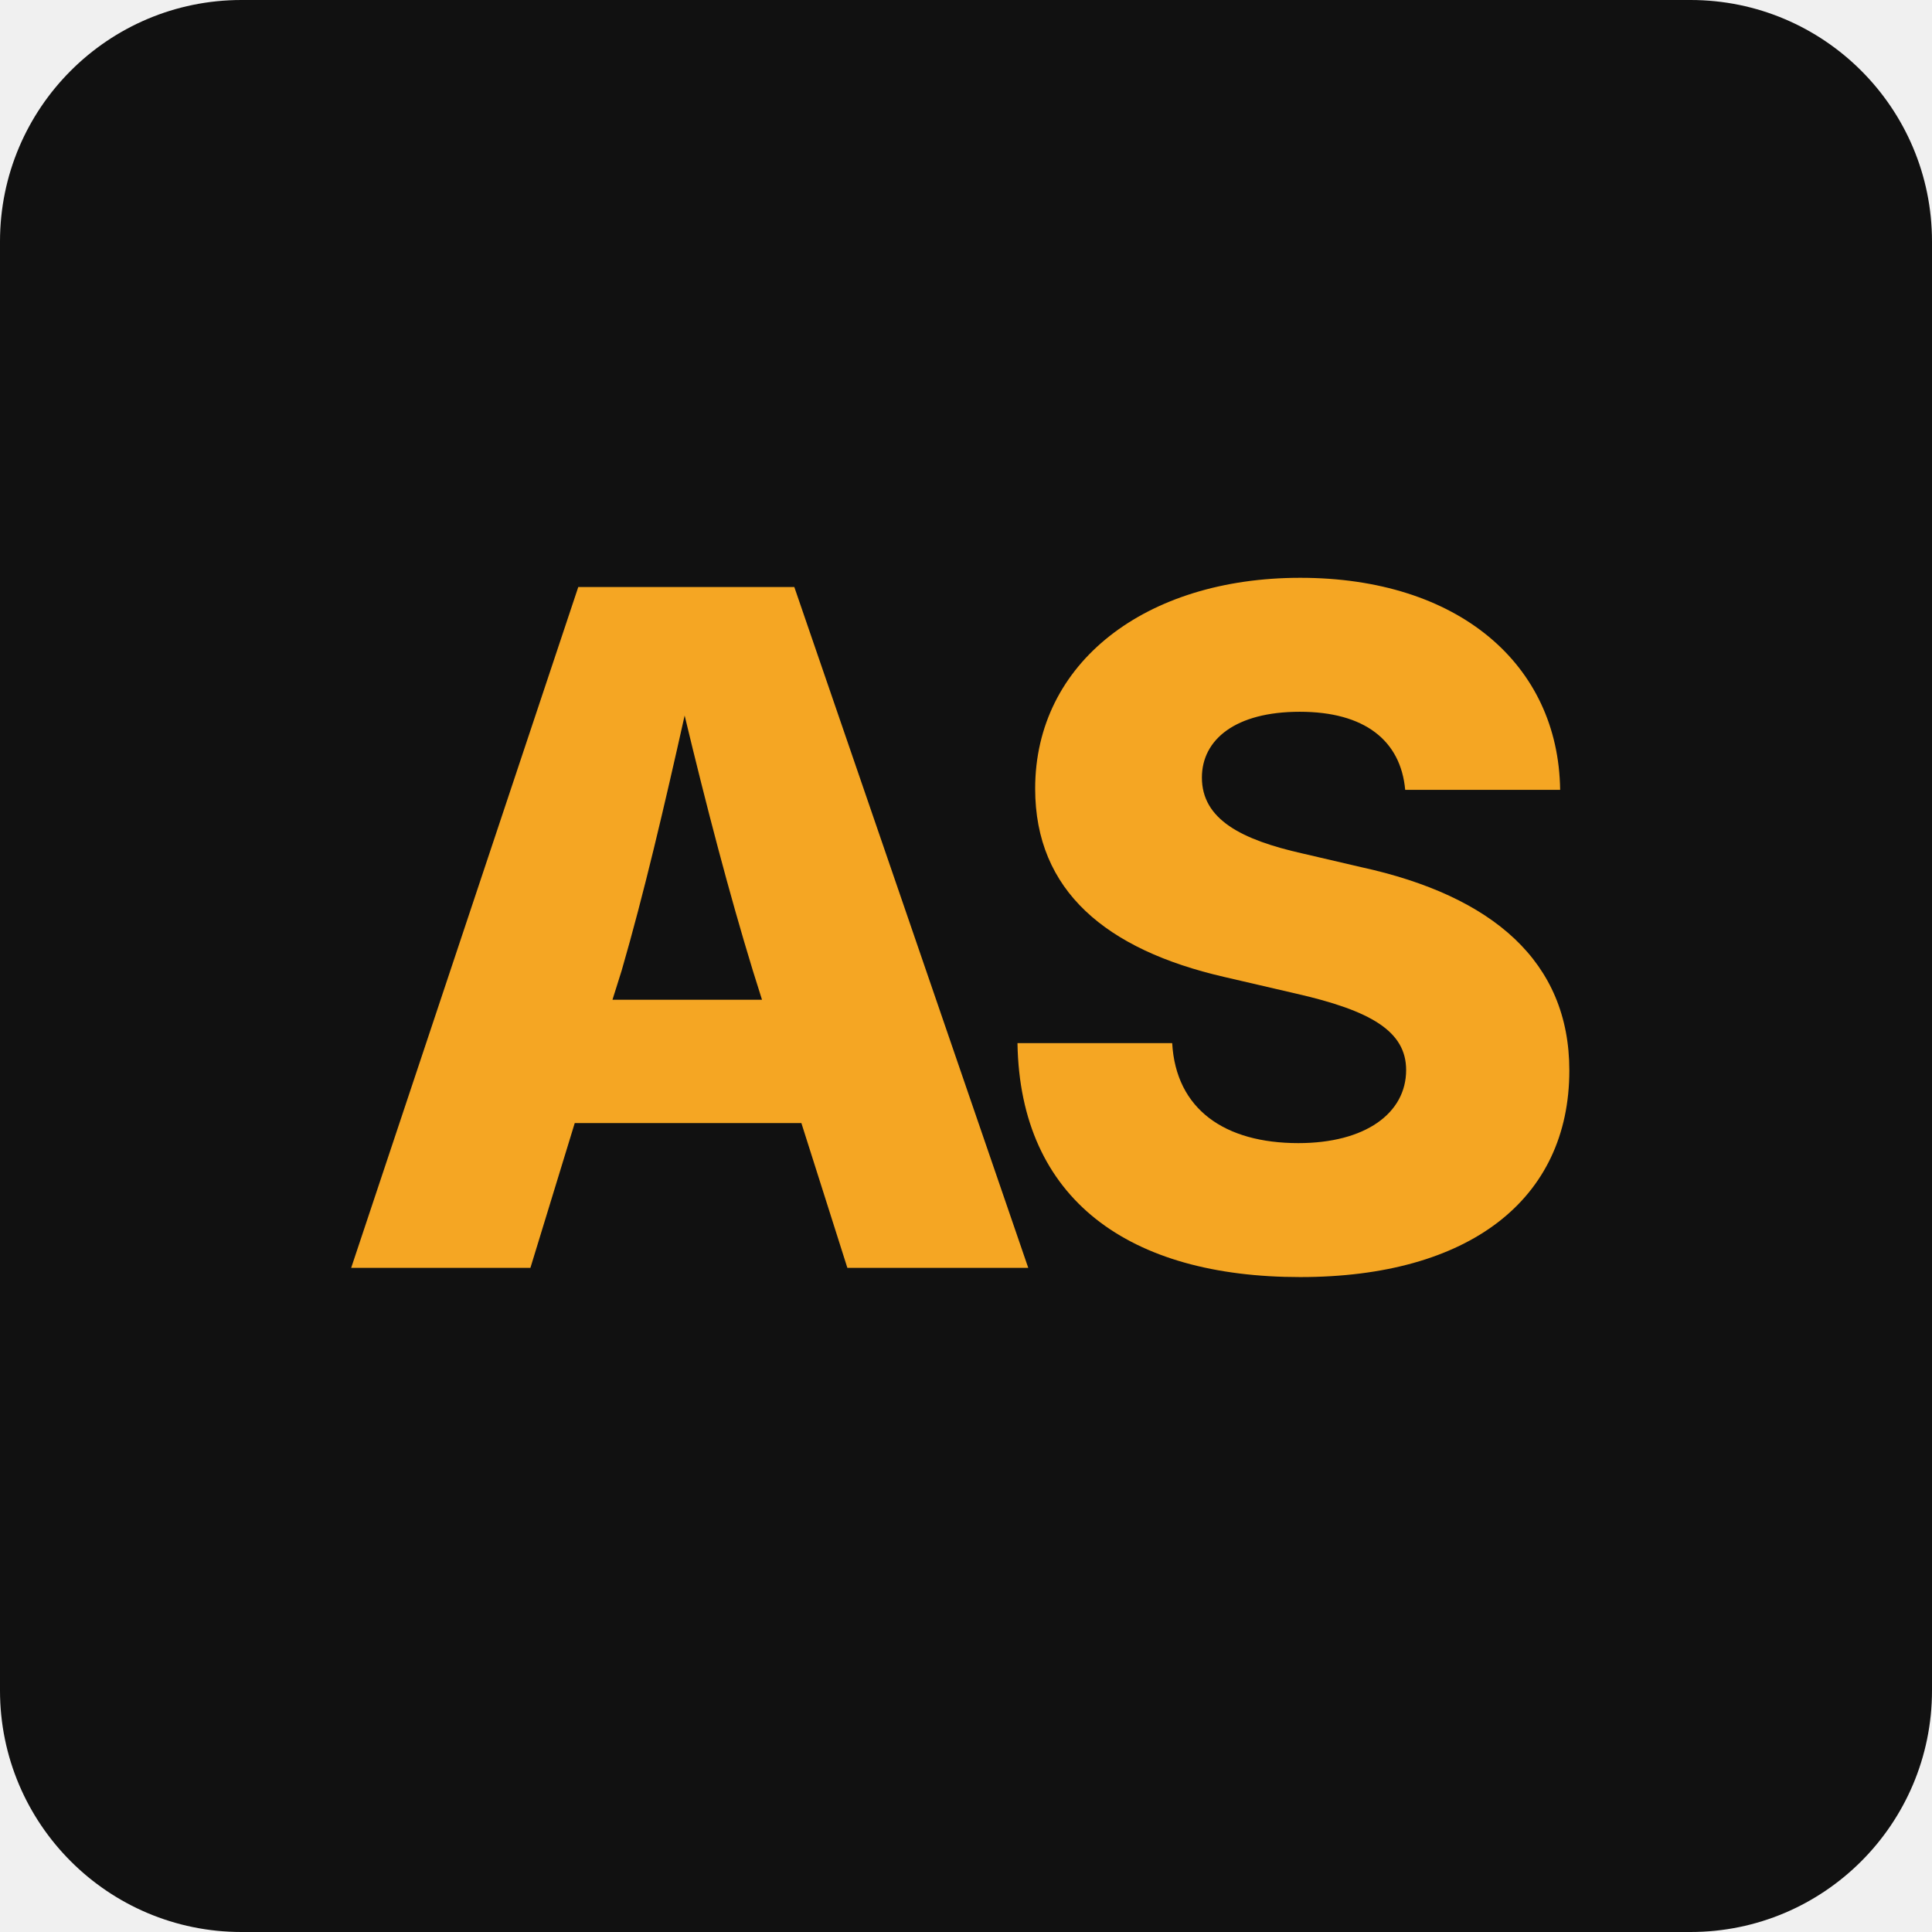
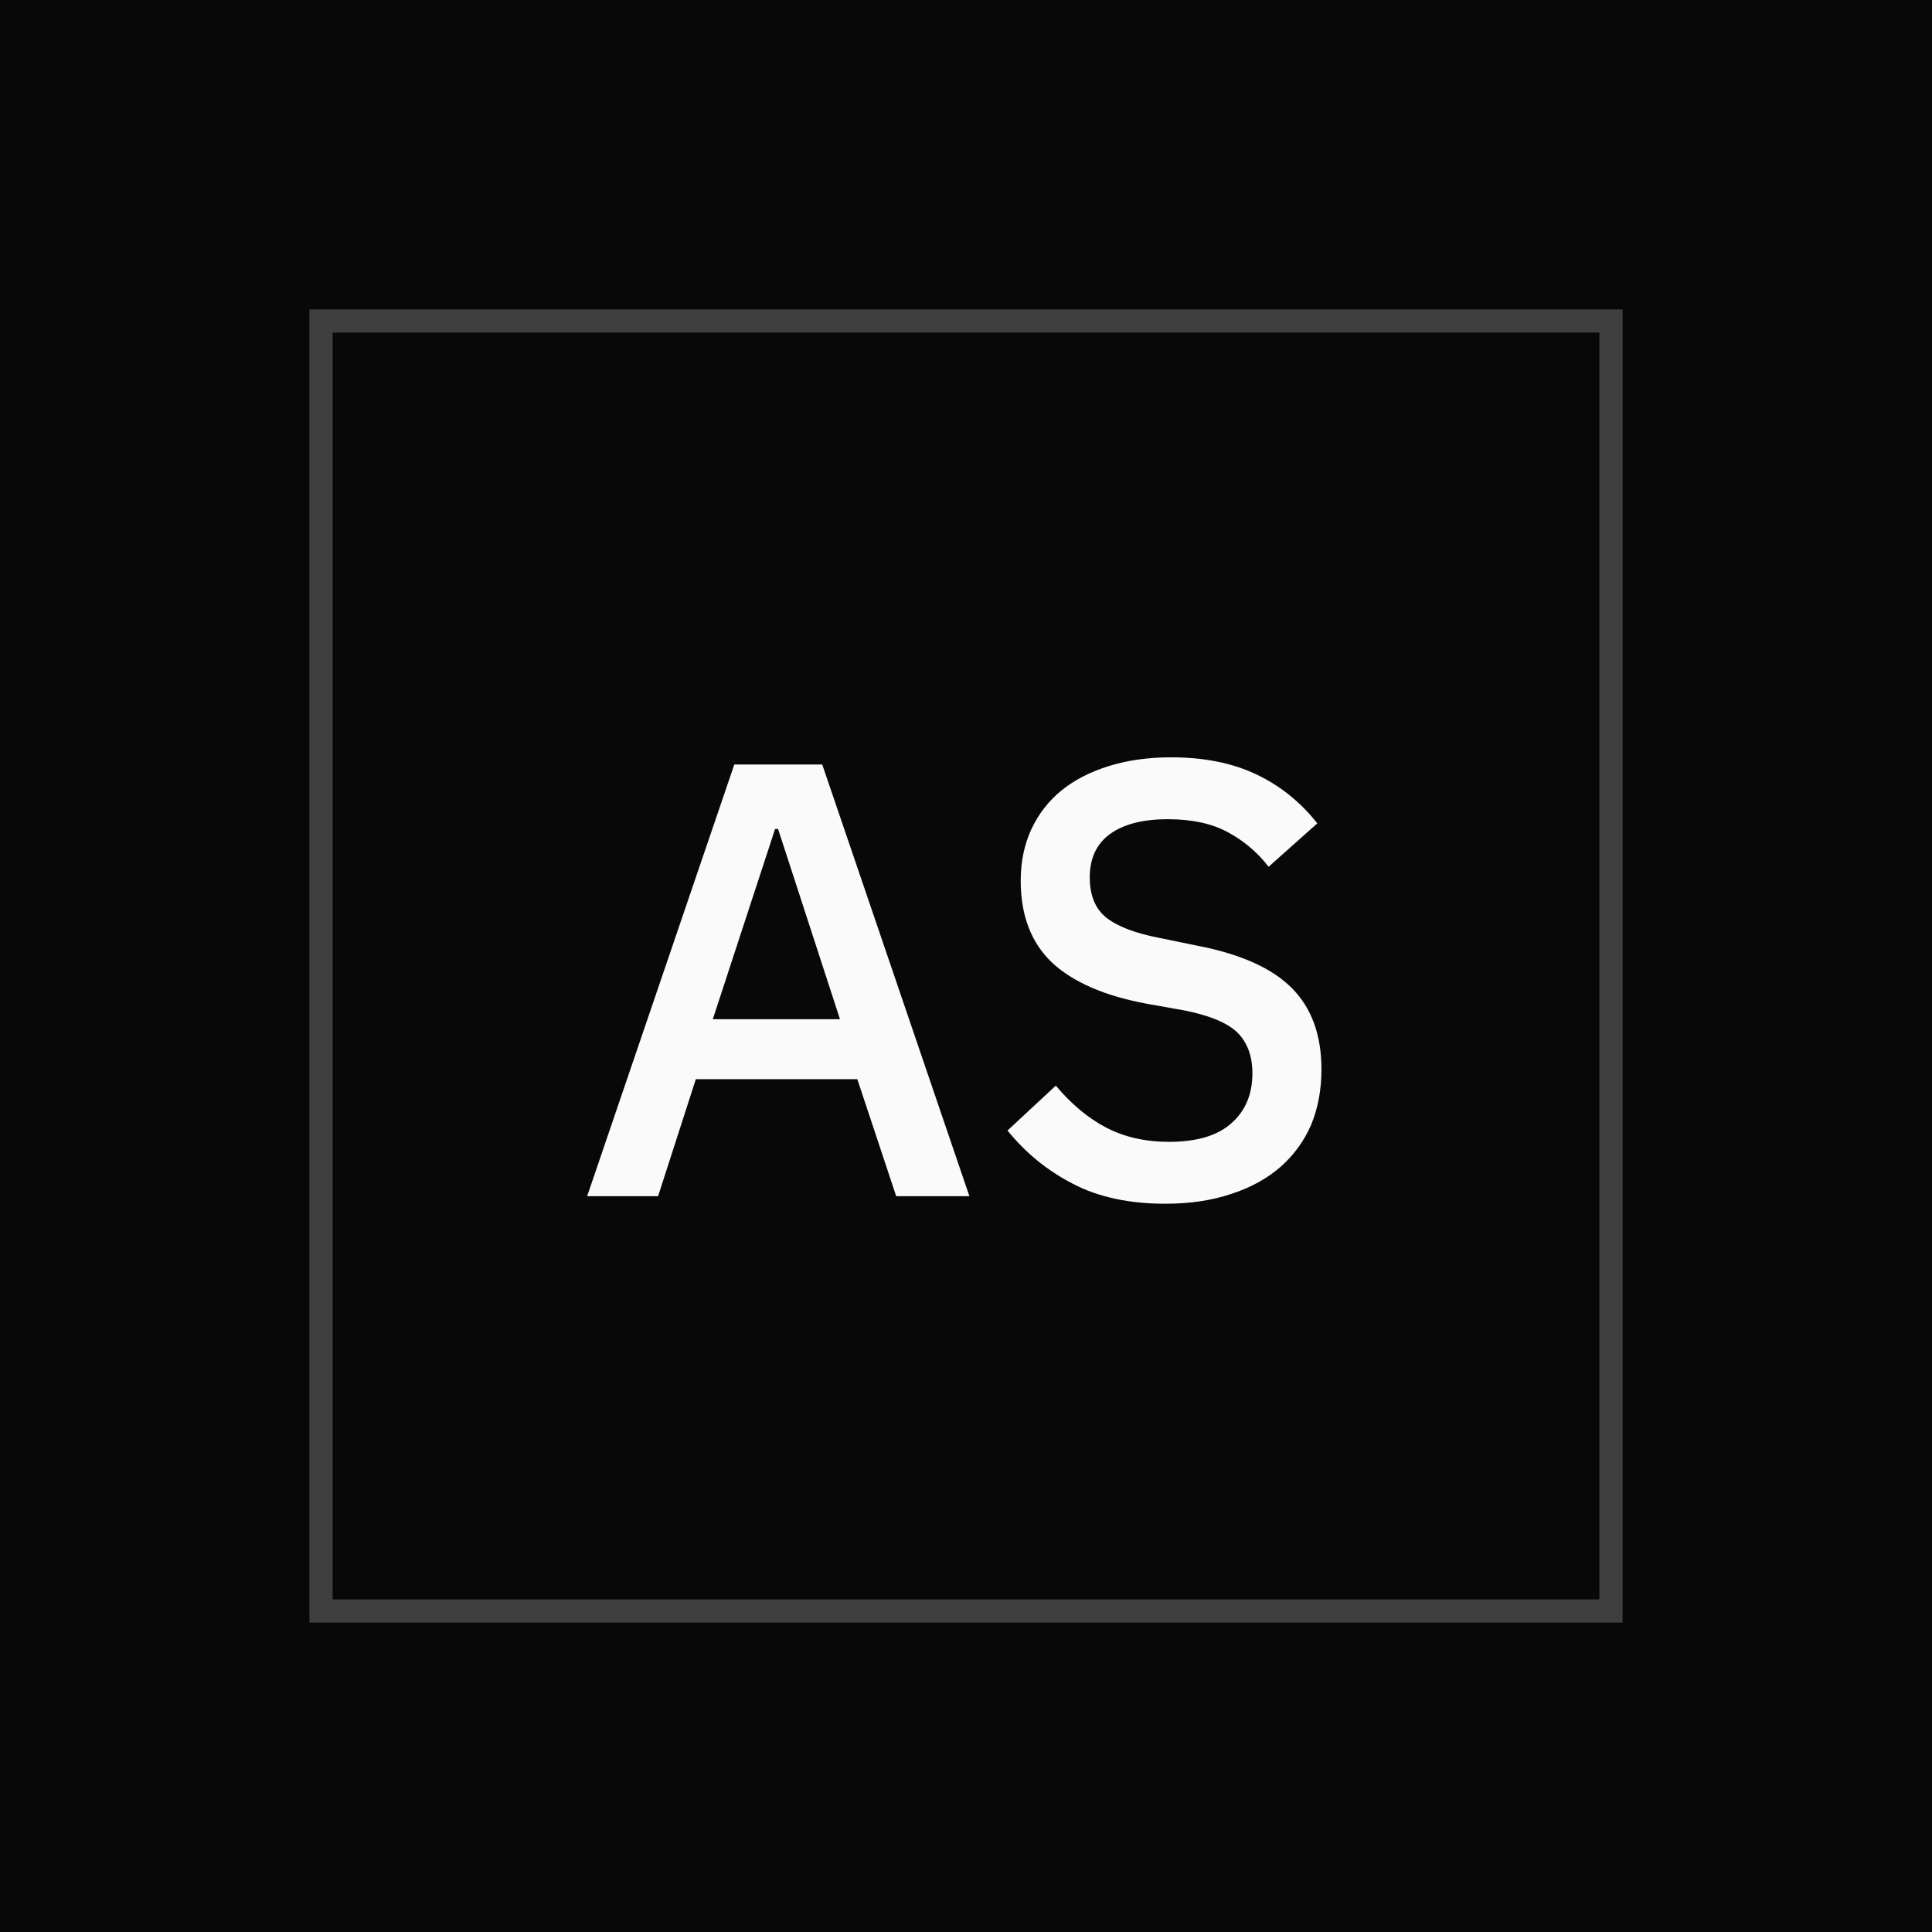
- <svg xmlns="http://www.w3.org/2000/svg" viewBox="0 0 128 128">
-   <rect width="128" height="128" rx="16" fill="#111111" />
-   <text x="64" y="84" text-anchor="middle" font-family="Manrope, ui-sans-serif, system-ui, -apple-system, sans-serif" font-weight="800" font-size="62" letter-spacing="-3" fill="#f5a623">AS</text>
+ <svg xmlns="http://www.w3.org/2000/svg" width="512" height="512" viewBox="0 0 512 512">
+   <mask id="satori_om-id">
+     <rect x="0" y="0" width="512" height="512" fill="#fff" />
+   </mask>
+   <rect x="0" y="0" width="512" height="512" fill="#080808" />
+   <defs>
+     <clipPath id="satori_bc-id-0">
+       <rect x="82" y="82" width="348" height="348" />
+     </clipPath>
+   </defs>
+   <mask id="satori_om-id-0">
+     <rect x="88.144" y="88.144" width="335.712" height="335.712" fill="#fff" />
+     <path width="348" height="348" fill="none" stroke="#000" stroke-width="12.288" d="M82,82 A0,0 0 0 1 82,82 h348 a0,0 0 0 1 0,0 v348 a0,0 0 0 1 0,0 h-348 a0,0 0 0 1 0,0 v-348 A0,0 0 0 1 82,82" />
+   </mask>
+   <path width="348" height="348" clip-path="url(#satori_bc-id-0)" fill="none" stroke="#3f3f3f" stroke-width="12.288" d="M82,82 A0,0 0 0 1 82,82 h348 a0,0 0 0 1 0,0 v348 a0,0 0 0 1 0,0 h-348 a0,0 0 0 1 0,0 v-348 A0,0 0 0 1 82,82" />
+   <g>
+     <path fill="#fafafa" d="M256.9 317L237.5 317L227.2 286.0L184.4 286.0L174.4 317L155.6 317L194.6 202.6L217.9 202.6L256.9 317ZM222.6 270.1L206.2 219.7L205.4 219.7L188.9 270.1L222.6 270.1ZM308.8 319.0L308.8 319.0Q294.4 319.0 284.3 313.7Q274.2 308.5 267.0 299.6L267.0 299.6L279.8 287.7Q285.9 295.0 293.1 298.8Q300.4 302.6 309.8 302.6L309.8 302.6Q320.8 302.6 326.3 297.7Q331.9 292.8 331.9 284.4L331.9 284.4Q331.9 277.7 328.0 273.7Q324.0 269.8 314.0 267.8L314.0 267.8L303.9 266.0Q287.2 262.9 278.8 255.1Q270.5 247.2 270.5 233.4L270.5 233.4Q270.5 225.9 273.3 219.8Q276.2 213.6 281.4 209.4Q286.5 205.3 293.9 203.0Q301.3 200.7 310.4 200.7L310.4 200.7Q323.4 200.7 332.9 205.2Q342.4 209.7 349.1 218.2L349.1 218.2L336.2 229.7Q331.7 223.9 325.3 220.5Q319.0 217.1 309.5 217.1L309.5 217.1Q299.6 217.1 294.2 221.0Q288.8 224.9 288.8 232.5L288.8 232.5Q288.8 239.7 293.2 243.2Q297.7 246.7 307.0 248.5L307.0 248.5L317.2 250.6Q334.4 253.9 342.3 261.8Q350.2 269.7 350.2 283.4L350.2 283.4Q350.2 291.4 347.5 298.0Q344.7 304.5 339.4 309.2Q334.0 313.9 326.3 316.4Q318.6 319.0 308.8 319.0Z " />
+   </g>
</svg>
